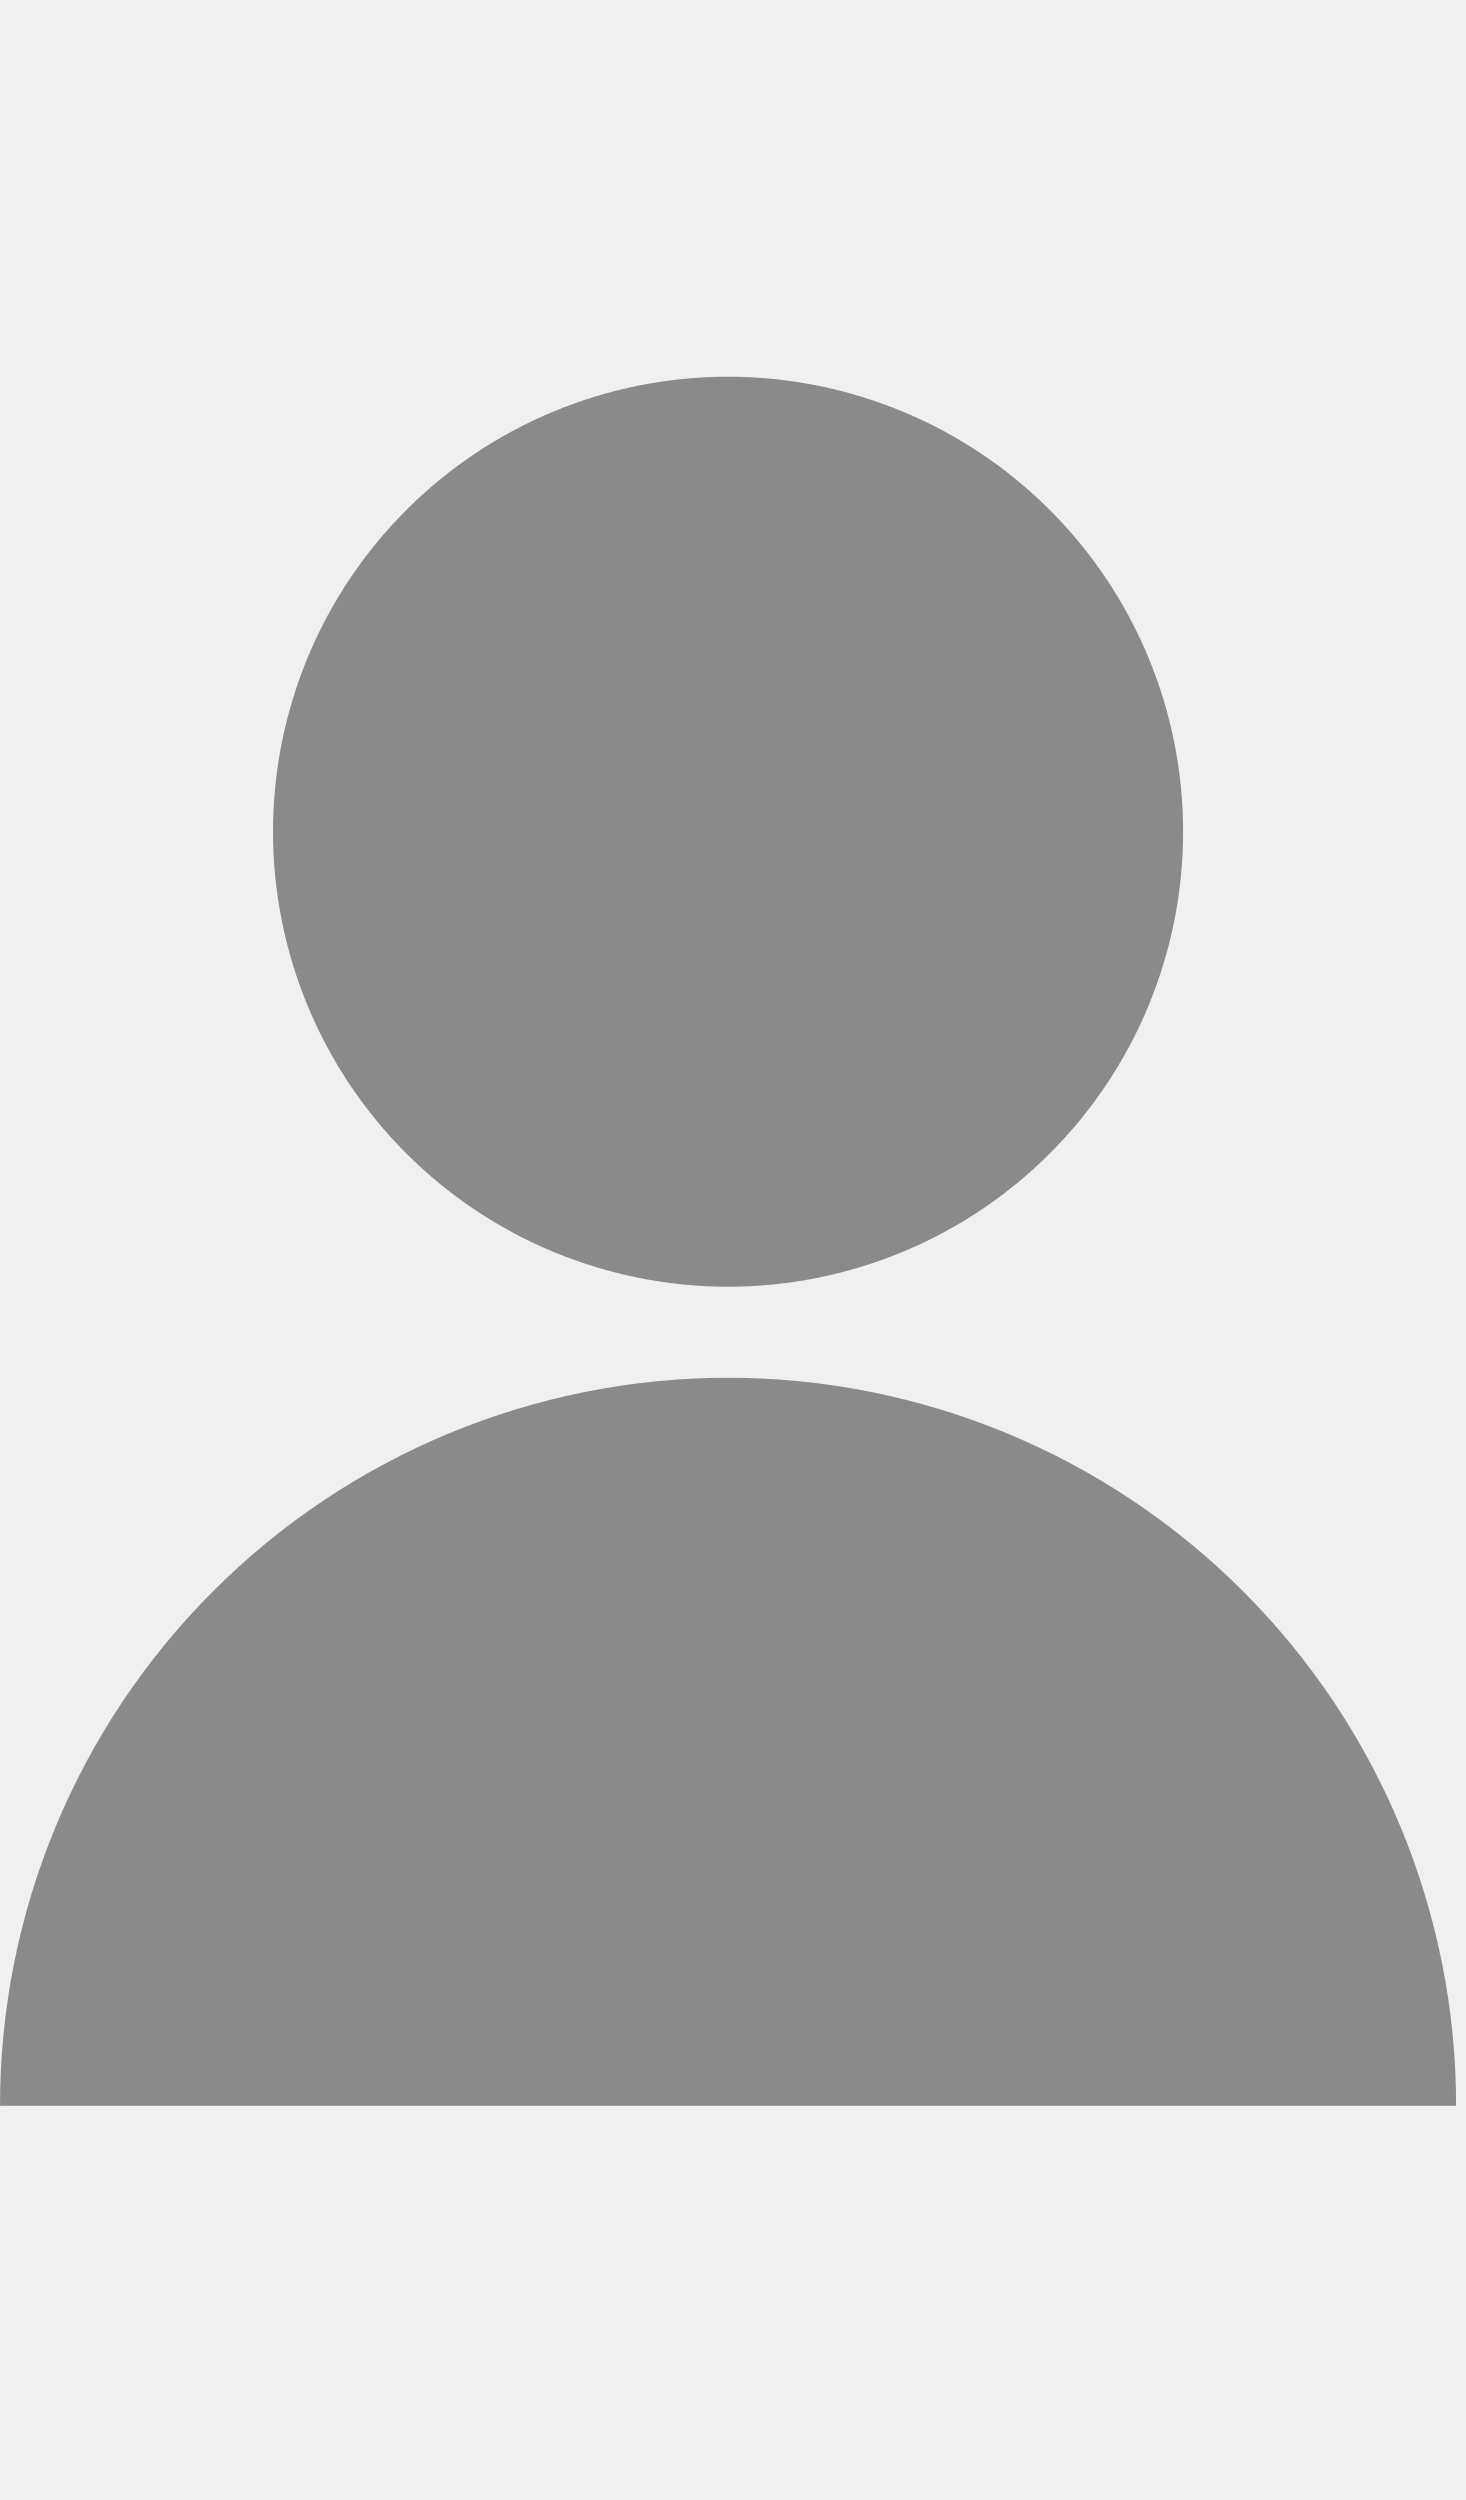
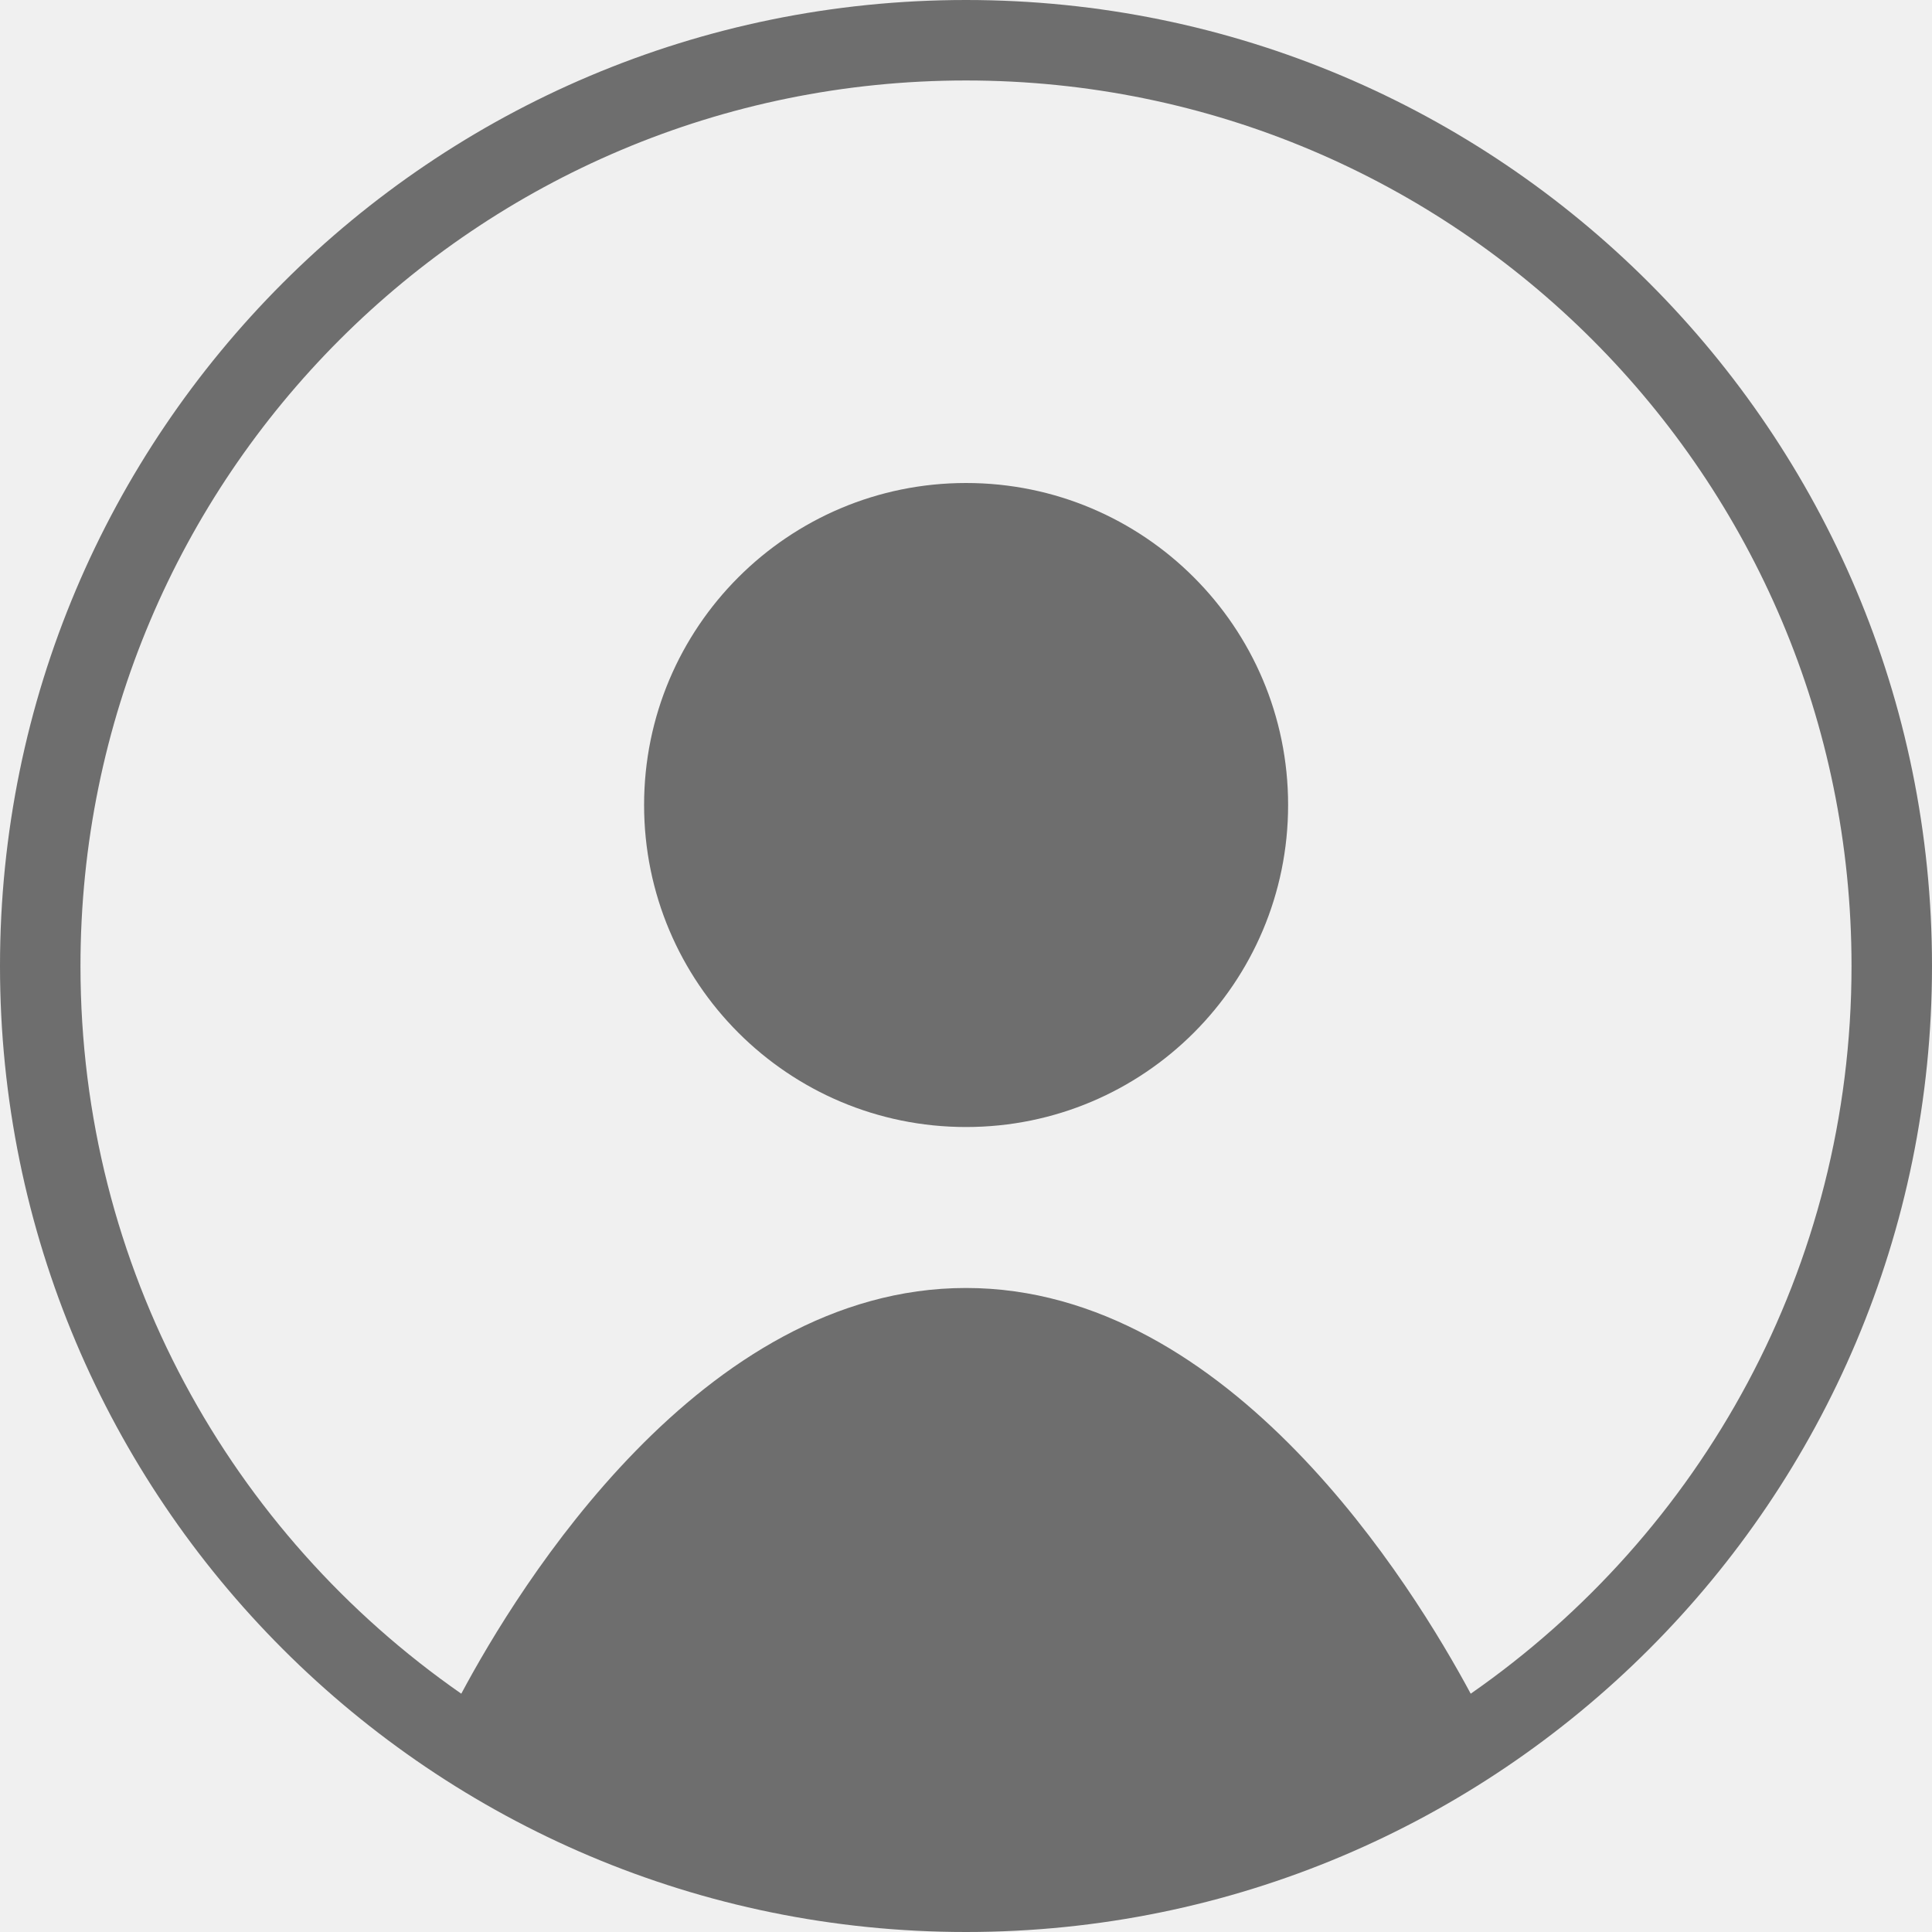
- <svg xmlns="http://www.w3.org/2000/svg" width="17" height="29" viewBox="0 0 17 29" fill="none">
-   <g opacity="0.8" clip-path="url(#clip0_1187_1720)">
-     <path d="M0 24.427C0 22.187 0.89 20.039 2.474 18.456C4.057 16.872 6.205 15.982 8.445 15.982C10.685 15.982 12.833 16.872 14.417 18.456C16.001 20.039 16.891 22.187 16.891 24.427H0ZM3.167 9.648C3.167 8.248 3.723 6.906 4.713 5.916C5.703 4.926 7.045 4.37 8.445 4.37C9.845 4.37 11.188 4.926 12.178 5.916C13.168 6.906 13.724 8.248 13.724 9.648C13.724 11.048 13.168 12.39 12.178 13.38C11.188 14.37 9.845 14.926 8.445 14.926C7.045 14.926 5.703 14.37 4.713 13.38C3.723 12.39 3.167 11.048 3.167 9.648Z" fill="#717171" />
-   </g>
-   <defs>
-     <clipPath id="clip0_1187_1720">
-       <rect width="16.89" height="28.796" fill="white" />
-     </clipPath>
-   </defs>
+ <svg xmlns="http://www.w3.org/2000/svg" width="29" height="29" viewBox="0 0 29 29" fill="none">
+   <path d="M19.335 12.083C19.335 14.754 17.172 16.917 14.501 16.917C11.831 16.917 9.668 14.754 9.668 12.083C9.668 9.413 11.831 7.25 14.501 7.25C17.172 7.25 19.335 9.413 19.335 12.083Z" fill="#6E6E6E" />
+   <path fill-rule="evenodd" clip-rule="evenodd" d="M14.5 29C22.511 29 29 22.511 29 14.5C29 6.489 22.511 0 14.5 0C6.489 0 0 6.489 0 14.5C0 22.511 6.489 29 14.5 29ZM22.076 25.423C25.532 23.019 27.792 19.031 27.792 14.5C27.792 7.153 21.847 1.208 14.5 1.208C7.153 1.208 1.208 7.153 1.208 14.5C1.208 19.031 3.468 23.019 6.924 25.423C7.776 23.828 10.525 19.333 14.5 19.333C18.475 19.333 21.218 23.828 22.076 25.423Z" fill="#6E6E6E" />
</svg>
